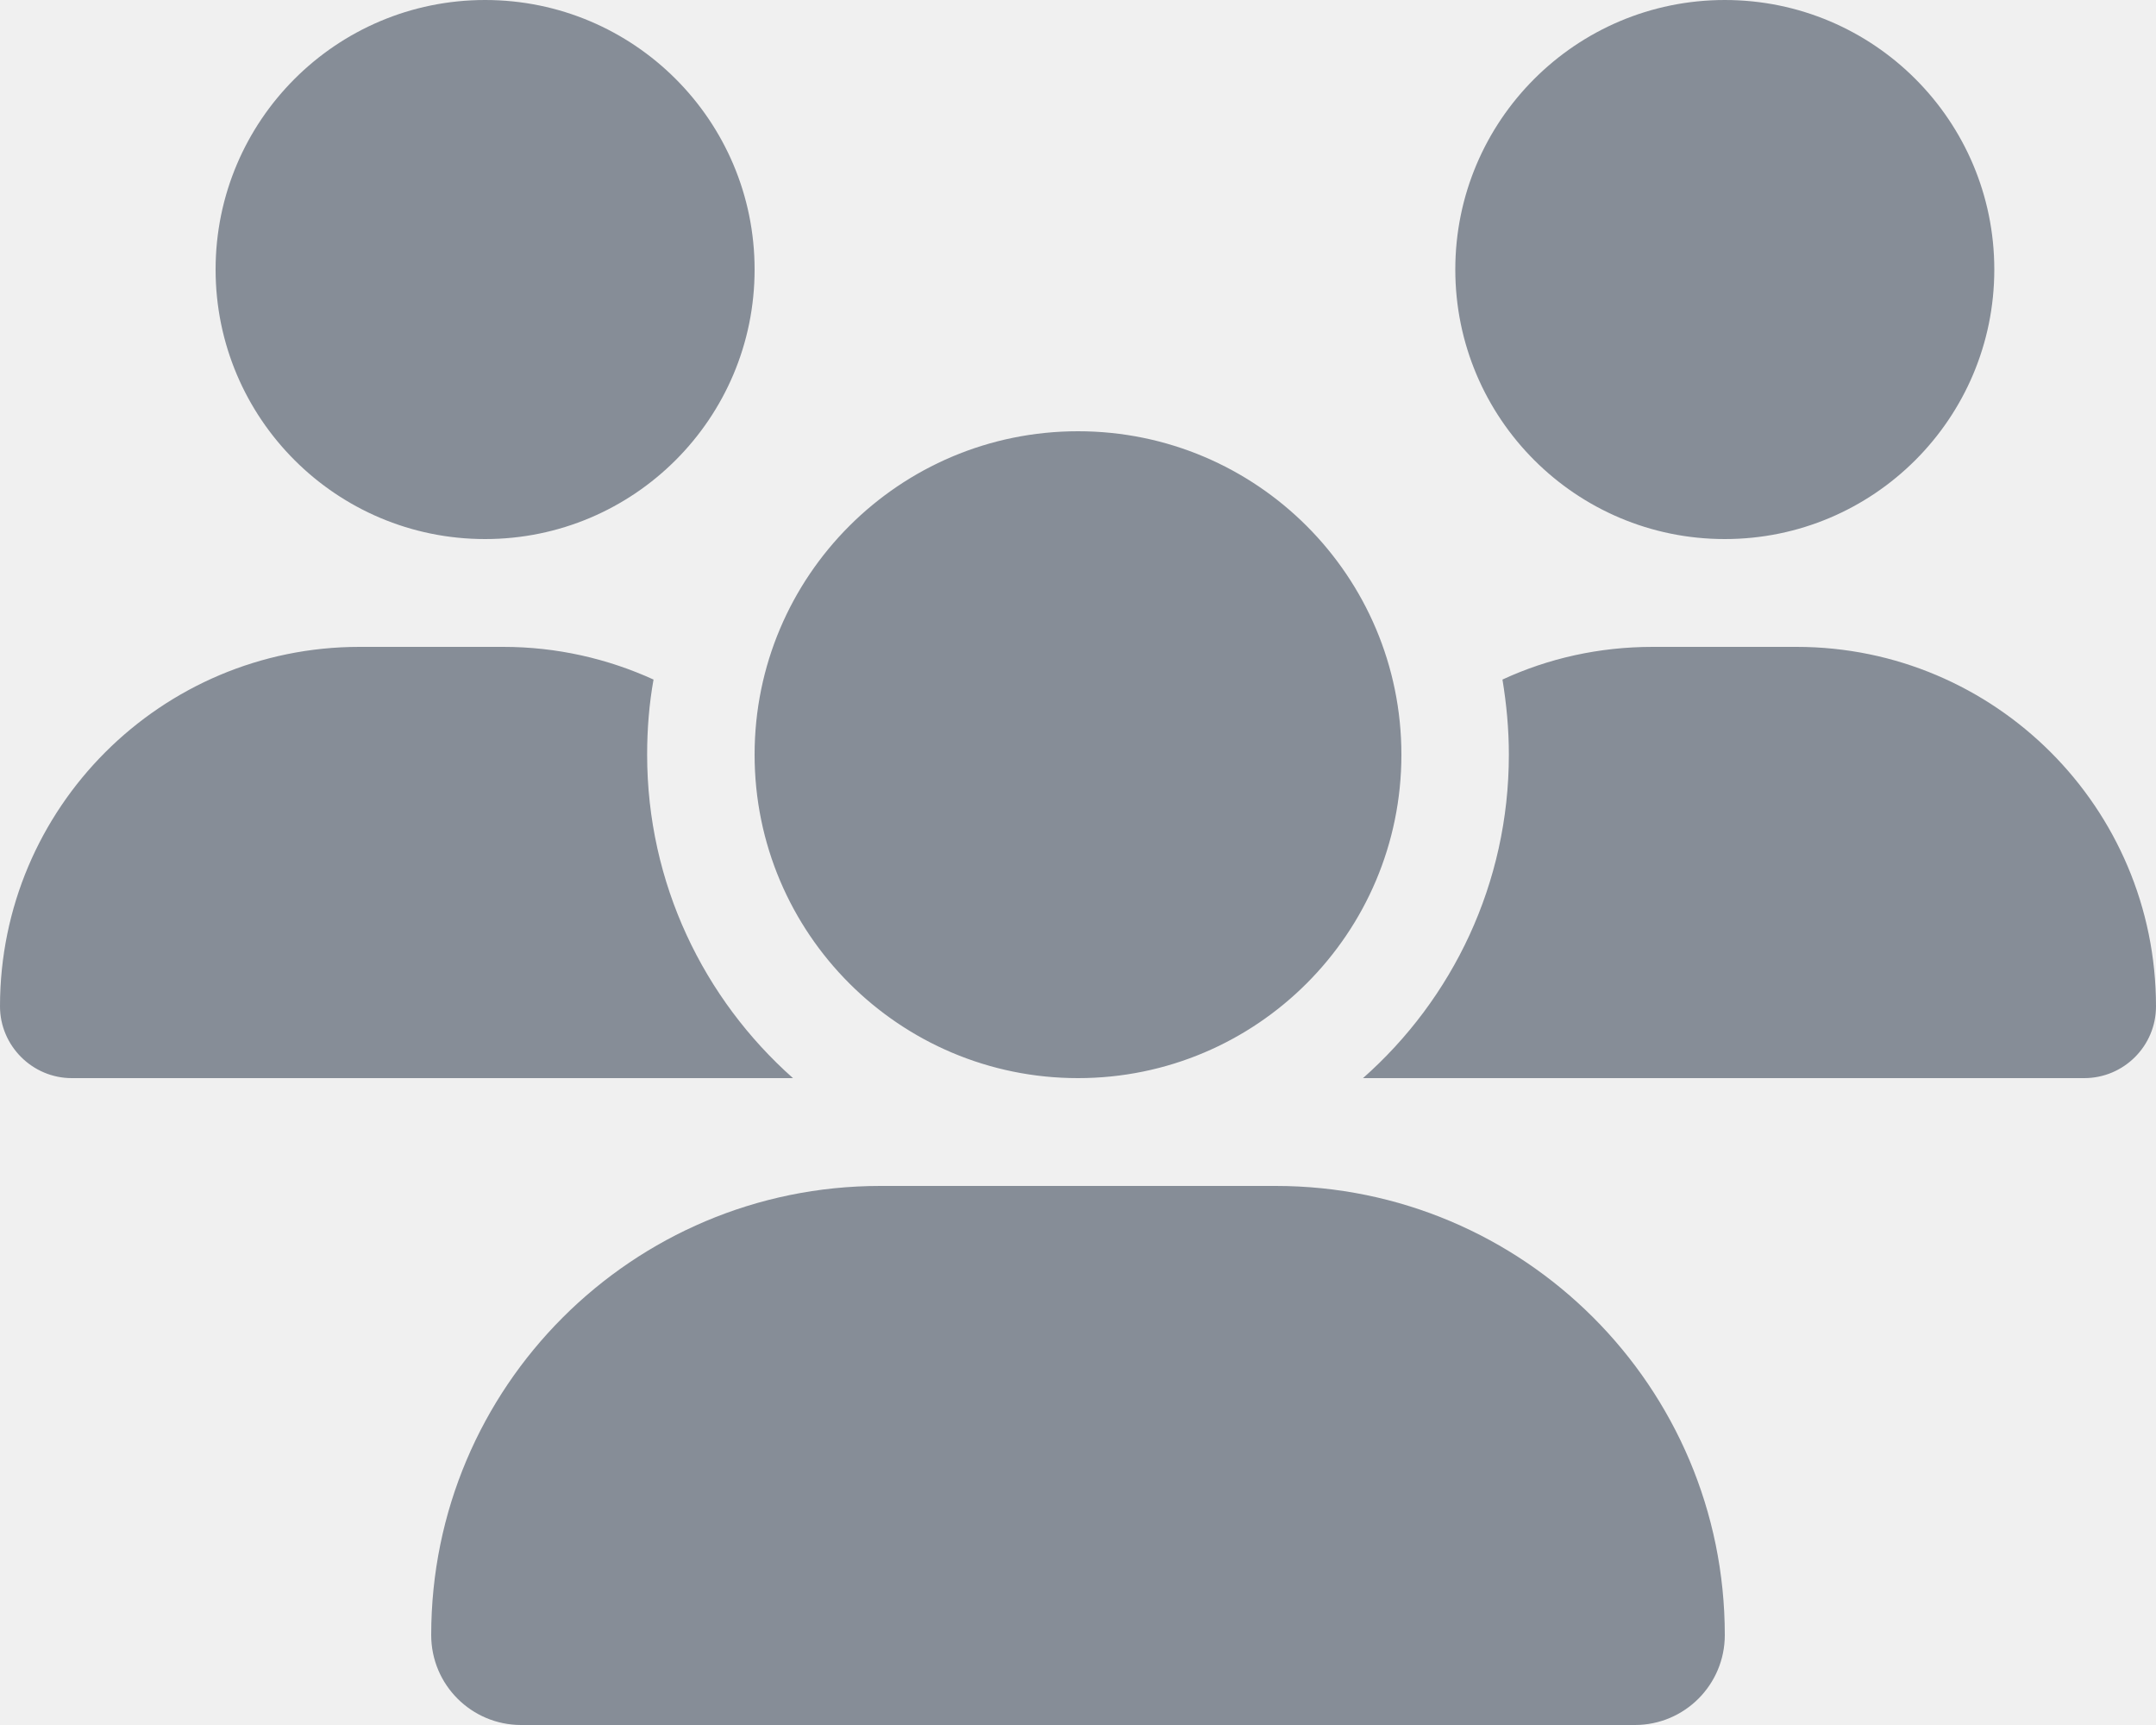
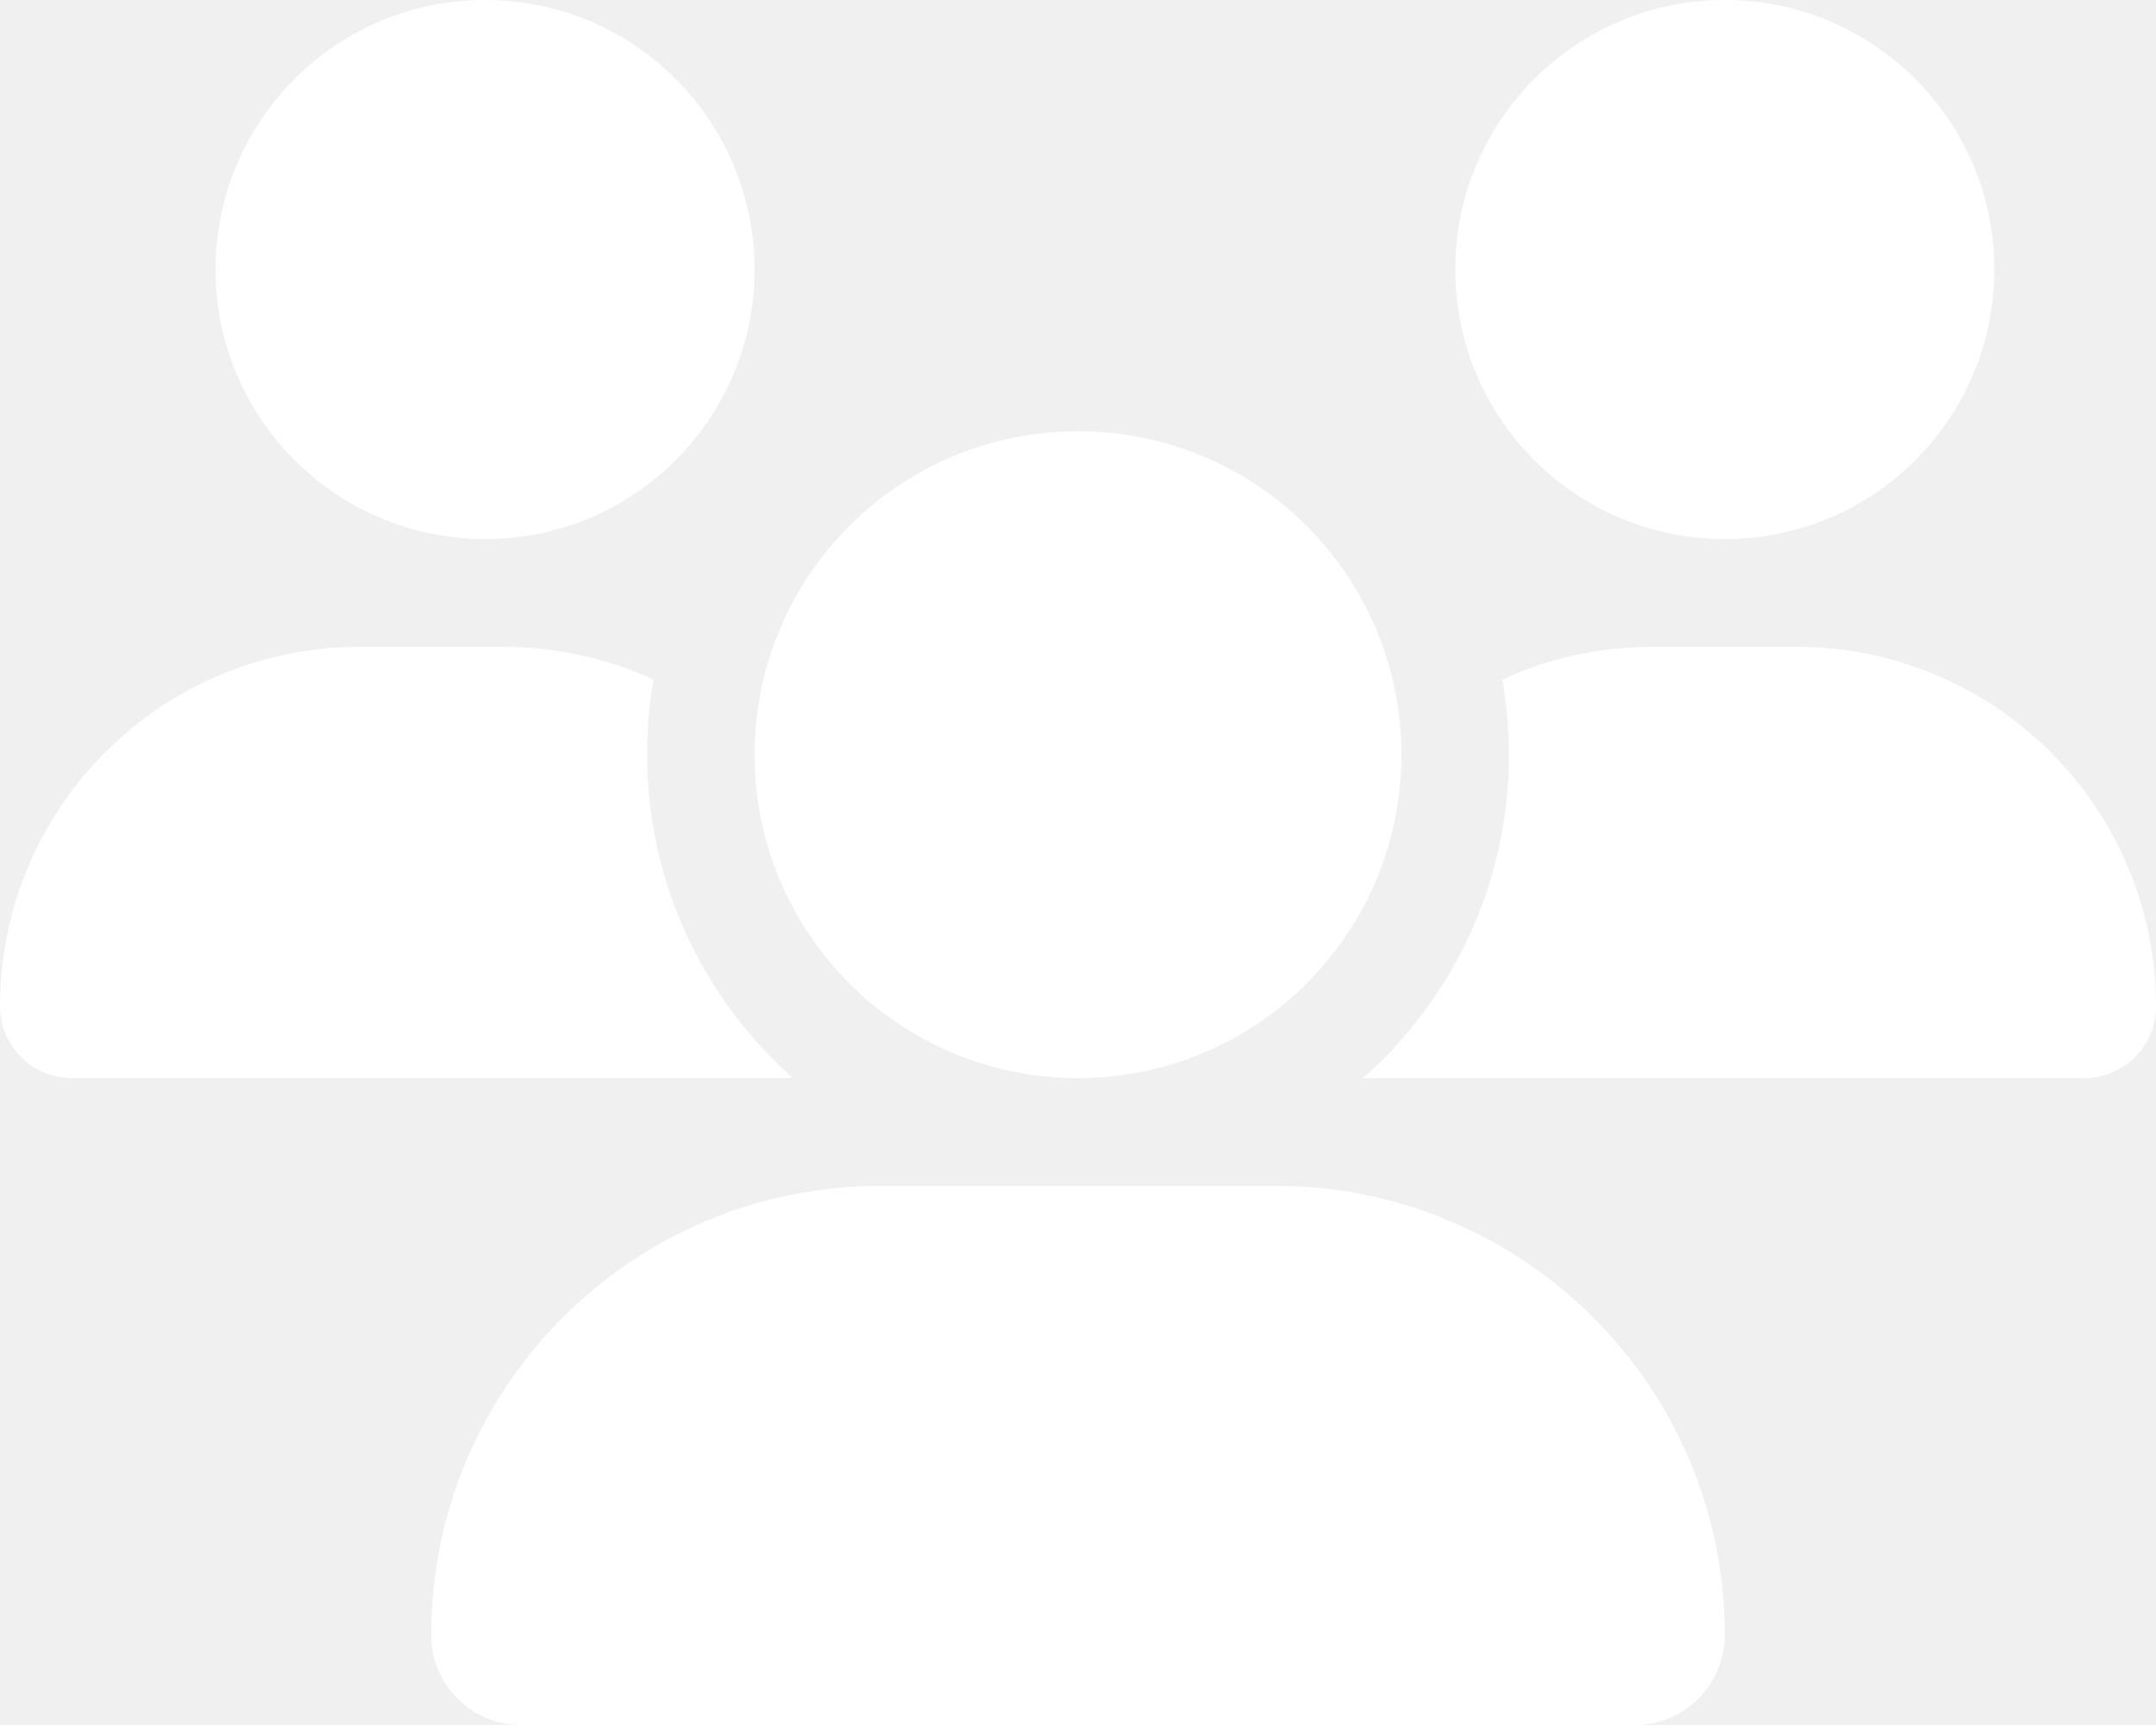
<svg xmlns="http://www.w3.org/2000/svg" viewBox="0 0 640 512">
-   <path d="M144 0a80 80 0 1 1 0 160A80 80 0 1 1 144 0zM512 0a80 80 0 1 1 0 160A80 80 0 1 1 512 0zM0 298.7C0 239.8 47.8 192 106.7 192h42.7c15.9 0 31 3.5 44.6 9.7c-1.3 7.2-1.9 14.7-1.9 22.3c0 38.2 16.8 72.5 43.3 96c-.2 0-.4 0-.7 0H21.3C9.6 320 0 310.4 0 298.7zM405.3 320c-.2 0-.4 0-.7 0c26.6-23.5 43.3-57.8 43.3-96c0-7.6-.7-15-1.9-22.3c13.6-6.3 28.7-9.7 44.6-9.7h42.7C592.2 192 640 239.8 640 298.7c0 11.8-9.6 21.3-21.3 21.3H405.3zM224 224a96 96 0 1 1 192 0 96 96 0 1 1 -192 0zM128 485.3C128 411.7 187.7 352 261.3 352H378.7C452.3 352 512 411.7 512 485.3c0 14.7-11.9 26.7-26.7 26.7H154.7c-14.7 0-26.7-11.9-26.7-26.7z" fill="rgb(134, 141, 151)" />
+   <path d="M144 0a80 80 0 1 1 0 160A80 80 0 1 1 144 0zM512 0a80 80 0 1 1 0 160A80 80 0 1 1 512 0zM0 298.7C0 239.8 47.8 192 106.7 192h42.7c15.9 0 31 3.5 44.6 9.7c-1.3 7.2-1.9 14.7-1.9 22.3c0 38.2 16.8 72.5 43.3 96c-.2 0-.4 0-.7 0H21.3C9.6 320 0 310.4 0 298.7zM405.3 320c-.2 0-.4 0-.7 0c26.6-23.5 43.3-57.8 43.3-96c0-7.6-.7-15-1.9-22.3c13.6-6.3 28.7-9.7 44.6-9.7h42.7C592.2 192 640 239.8 640 298.7c0 11.8-9.6 21.3-21.3 21.3H405.3zM224 224a96 96 0 1 1 192 0 96 96 0 1 1 -192 0zM128 485.3C128 411.7 187.7 352 261.3 352H378.7C452.3 352 512 411.7 512 485.3c0 14.7-11.9 26.7-26.7 26.7H154.7c-14.7 0-26.7-11.9-26.7-26.7z" fill="white" />
</svg>
